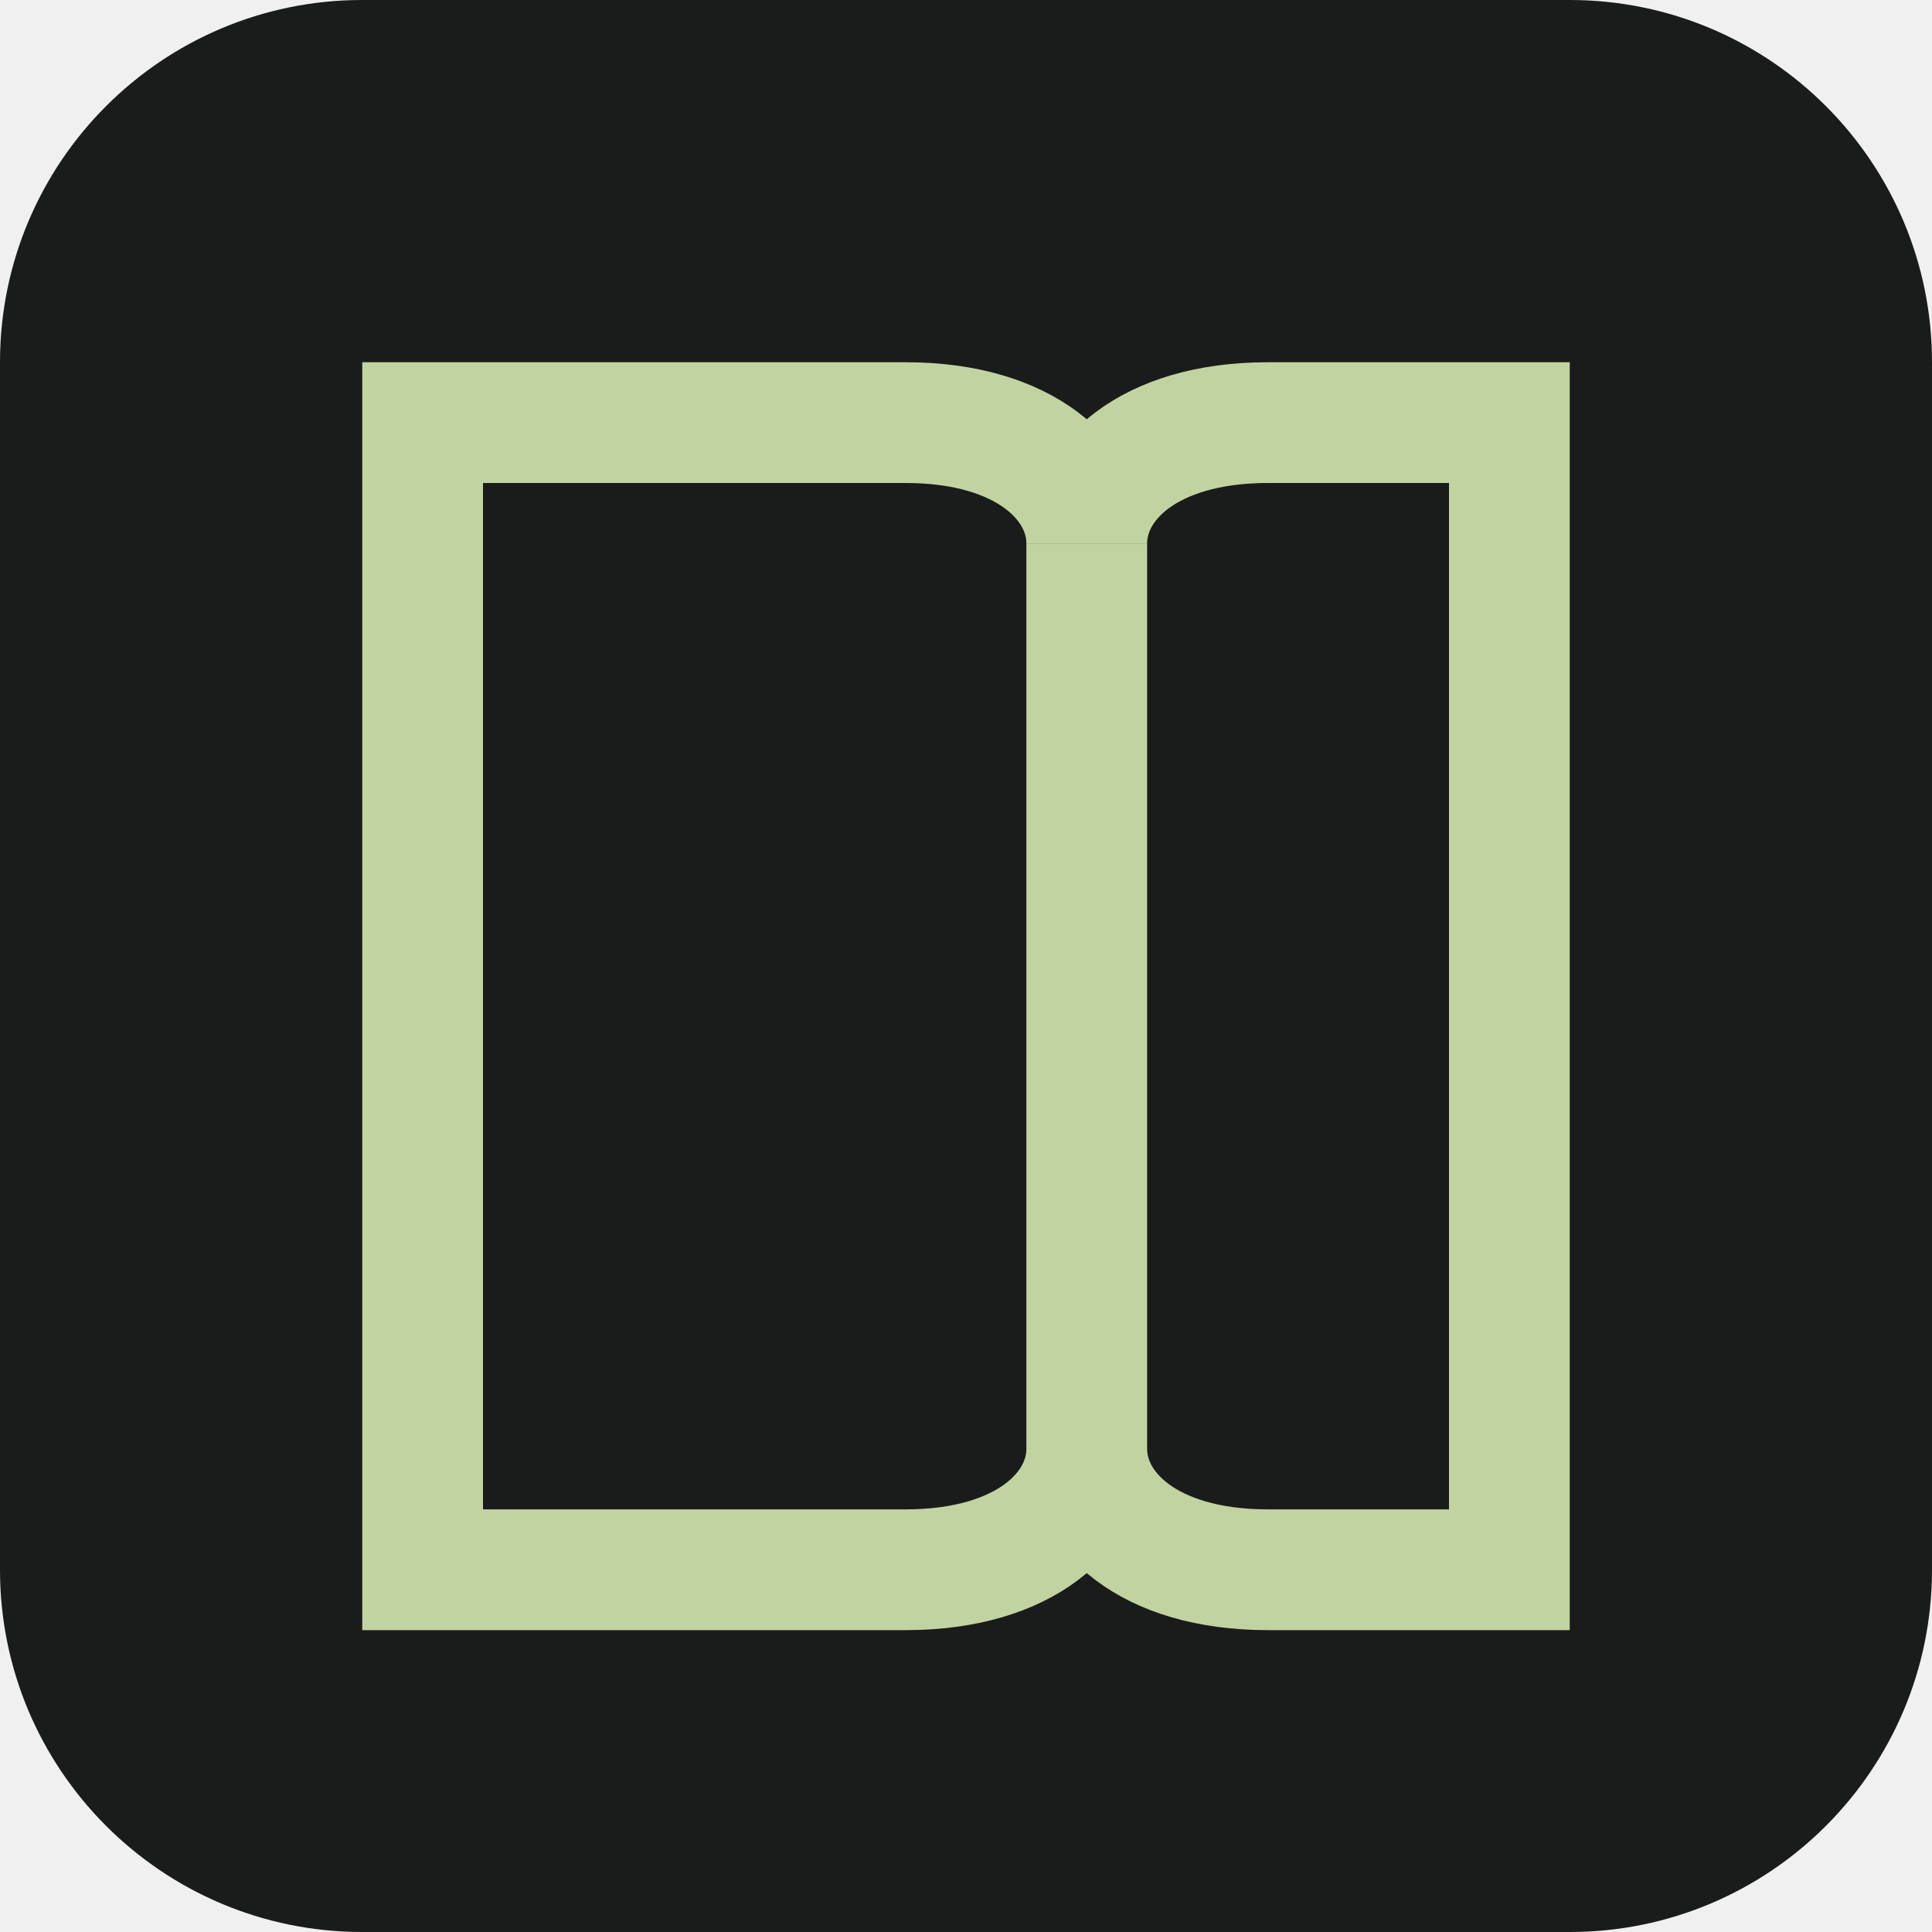
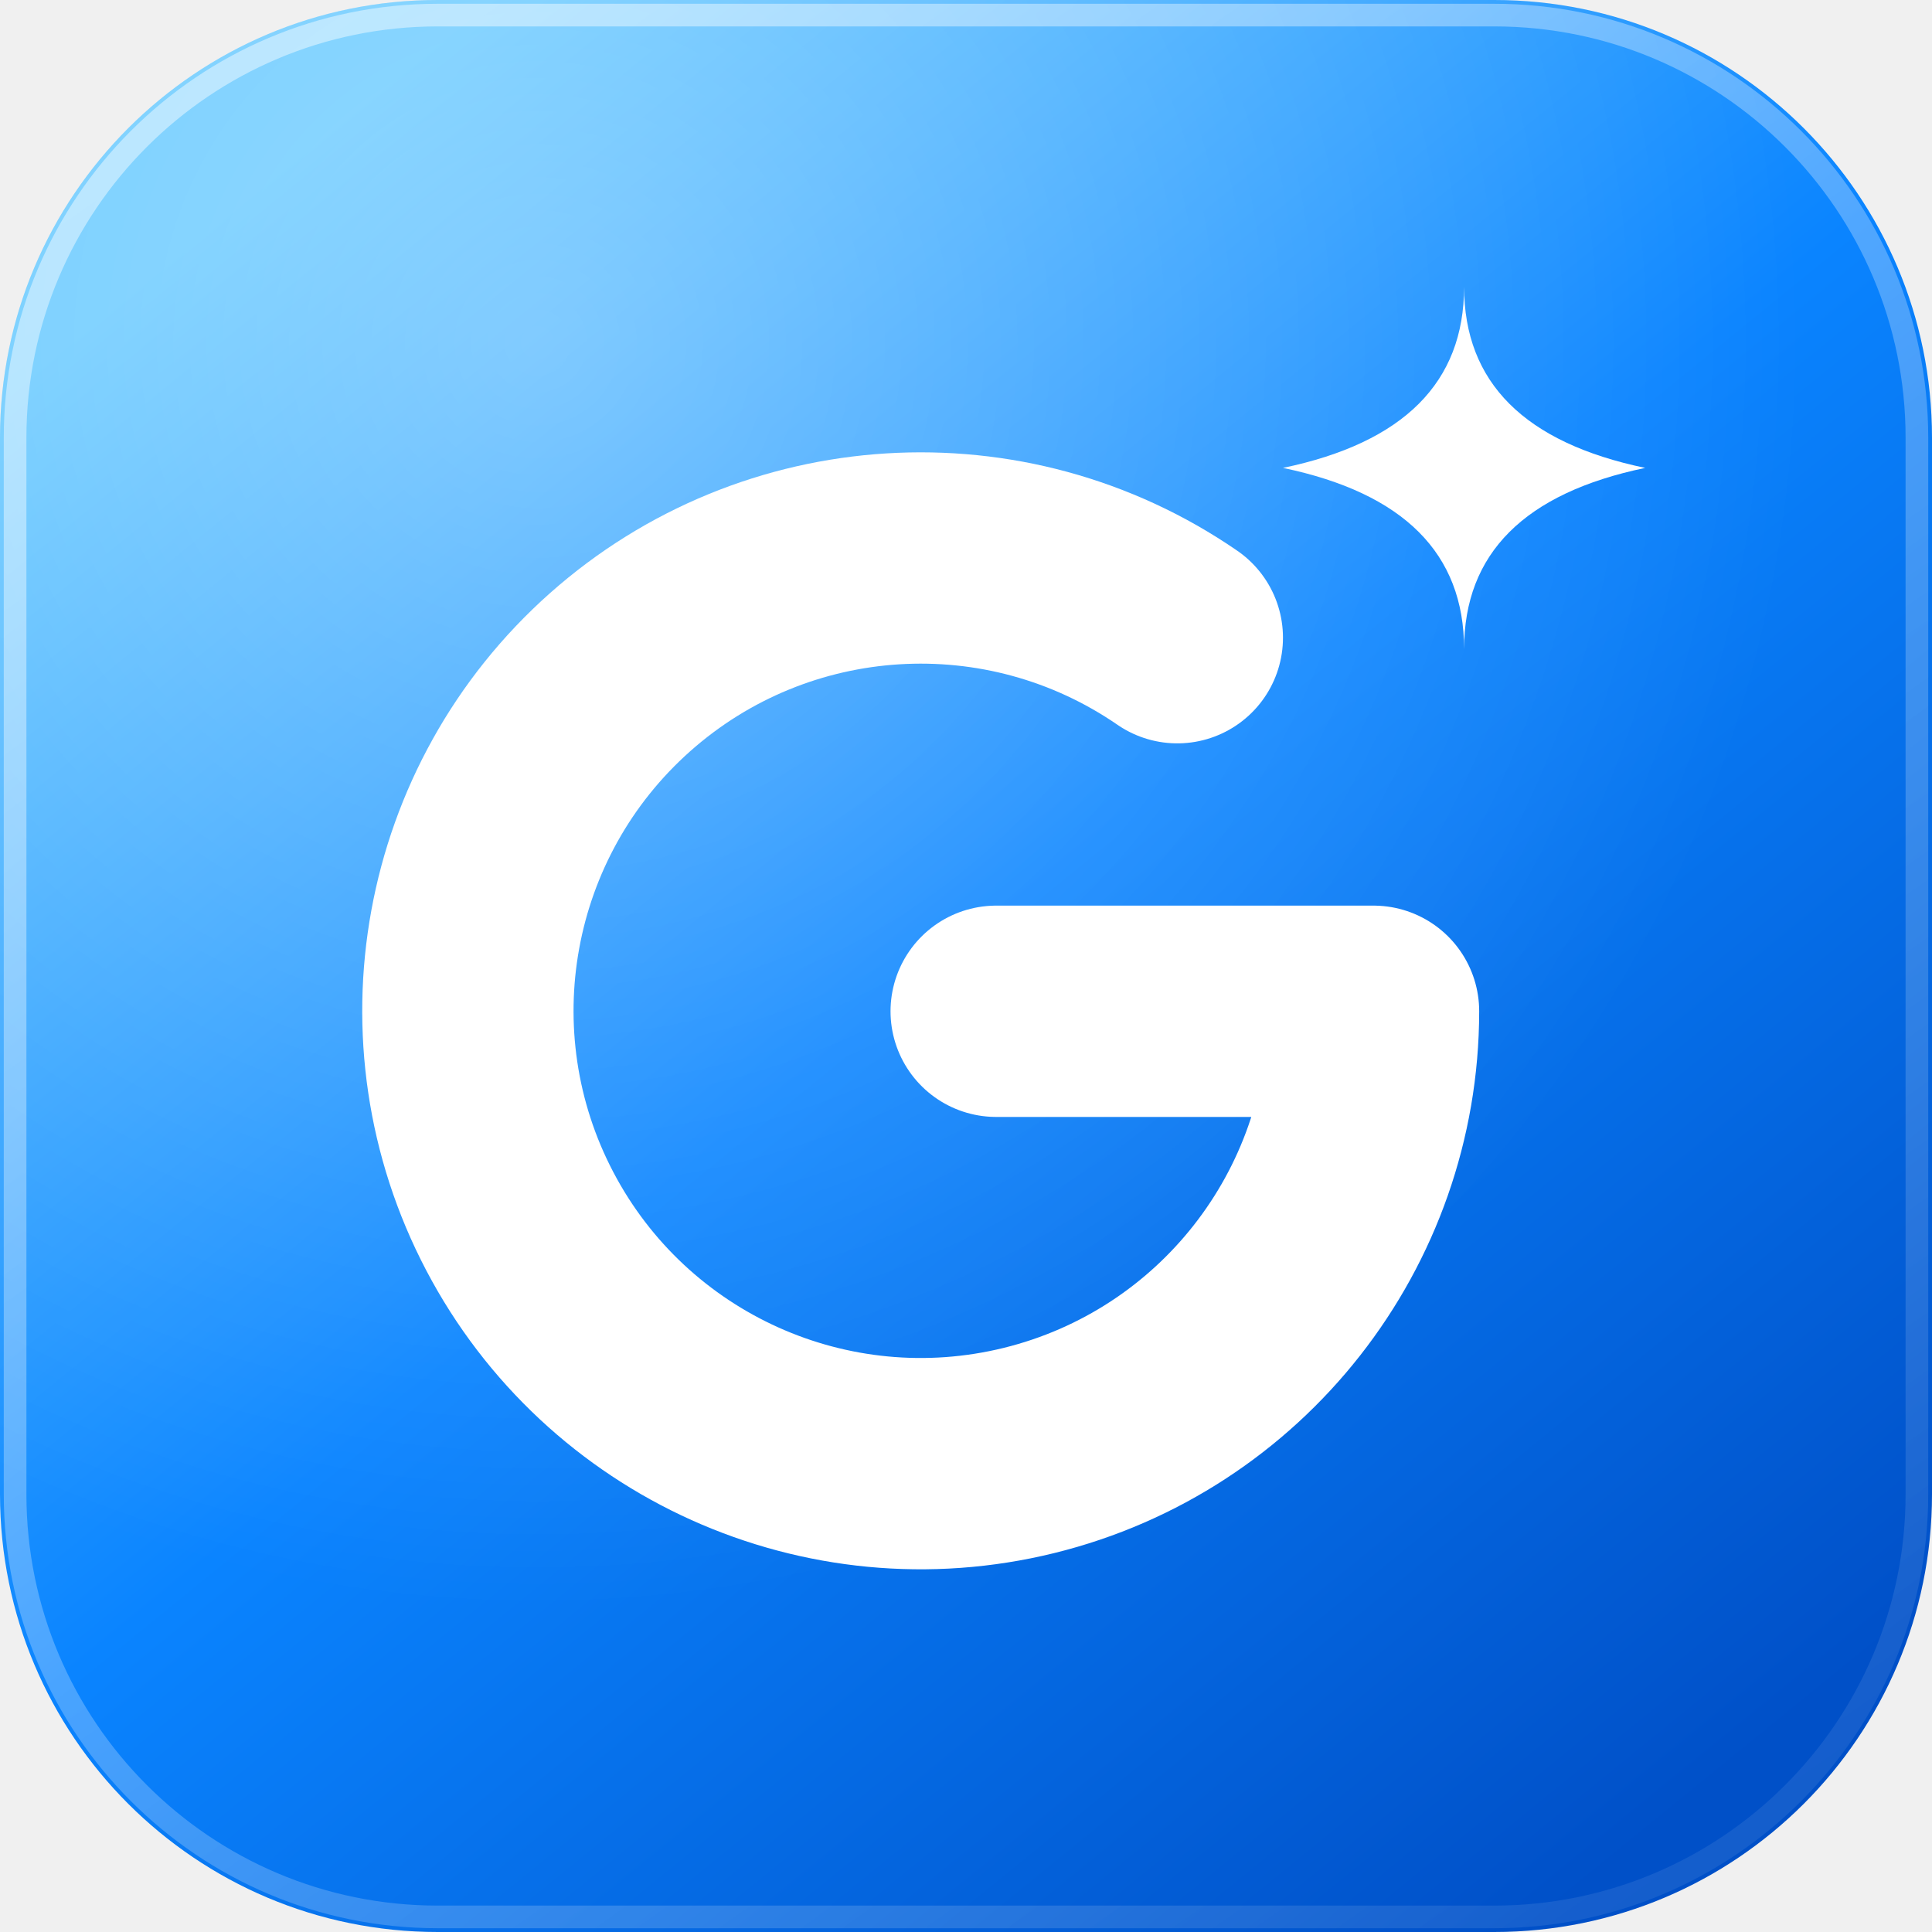
- <svg xmlns="http://www.w3.org/2000/svg" width="32" height="32" viewBox="0 0 32 32">
-   <rect width="32" height="32" rx="6" fill="#191c1b" />
-   <path d="M7 7h8c2 0 3 1 3 2 0-1 1-2 3-2h4v19h-4c-2 0-3-1-3-2 0 1-1 2-3 2H7Z" fill="none" stroke="#c2d3a2" stroke-width="2" />
-   <path d="M18 9v15" stroke="#c2d3a2" stroke-width="2" />
+ <svg xmlns="http://www.w3.org/2000/svg" width="64" height="64" viewBox="0 0 256 256">
+   <defs>
+     <linearGradient id="bg" x1="16%" y1="8%" x2="86%" y2="94%">
+       <stop offset="0%" stop-color="#64c8ff" />
+       <stop offset="48%" stop-color="#0a84ff" />
+       <stop offset="100%" stop-color="#0050c8" />
+     </linearGradient>
+     <radialGradient id="glow" cx="28%" cy="18%" r="65%">
+       <stop offset="0%" stop-color="#ffffff" stop-opacity=".3" />
+       <stop offset="100%" stop-color="#ffffff" stop-opacity="0" />
+     </radialGradient>
+     <linearGradient id="rim" x1="15%" y1="0%" x2="85%" y2="100%">
+       <stop offset="0%" stop-color="#ffffff" stop-opacity=".46" />
+       <stop offset="100%" stop-color="#ffffff" stop-opacity=".08" />
+     </linearGradient>
+   </defs>
+   <rect width="256" height="256" rx="58" fill="url(#bg)" />
+   <rect width="256" height="256" rx="58" fill="url(#glow)" />
+   <rect x="2" y="2" width="252" height="252" rx="56" fill="none" stroke="url(#rim)" stroke-width="3" />
+   <path d="M156 84.5A60 60 0 1 0 182 134H132" fill="none" stroke="#ffffff" stroke-width="28" stroke-linecap="round" stroke-linejoin="round" />
+   <path d="M194 38Q194 57 218 62Q194 67 194 86Q194 67 170 62Q194 57 194 38Z" fill="#ffffff" />
</svg>
